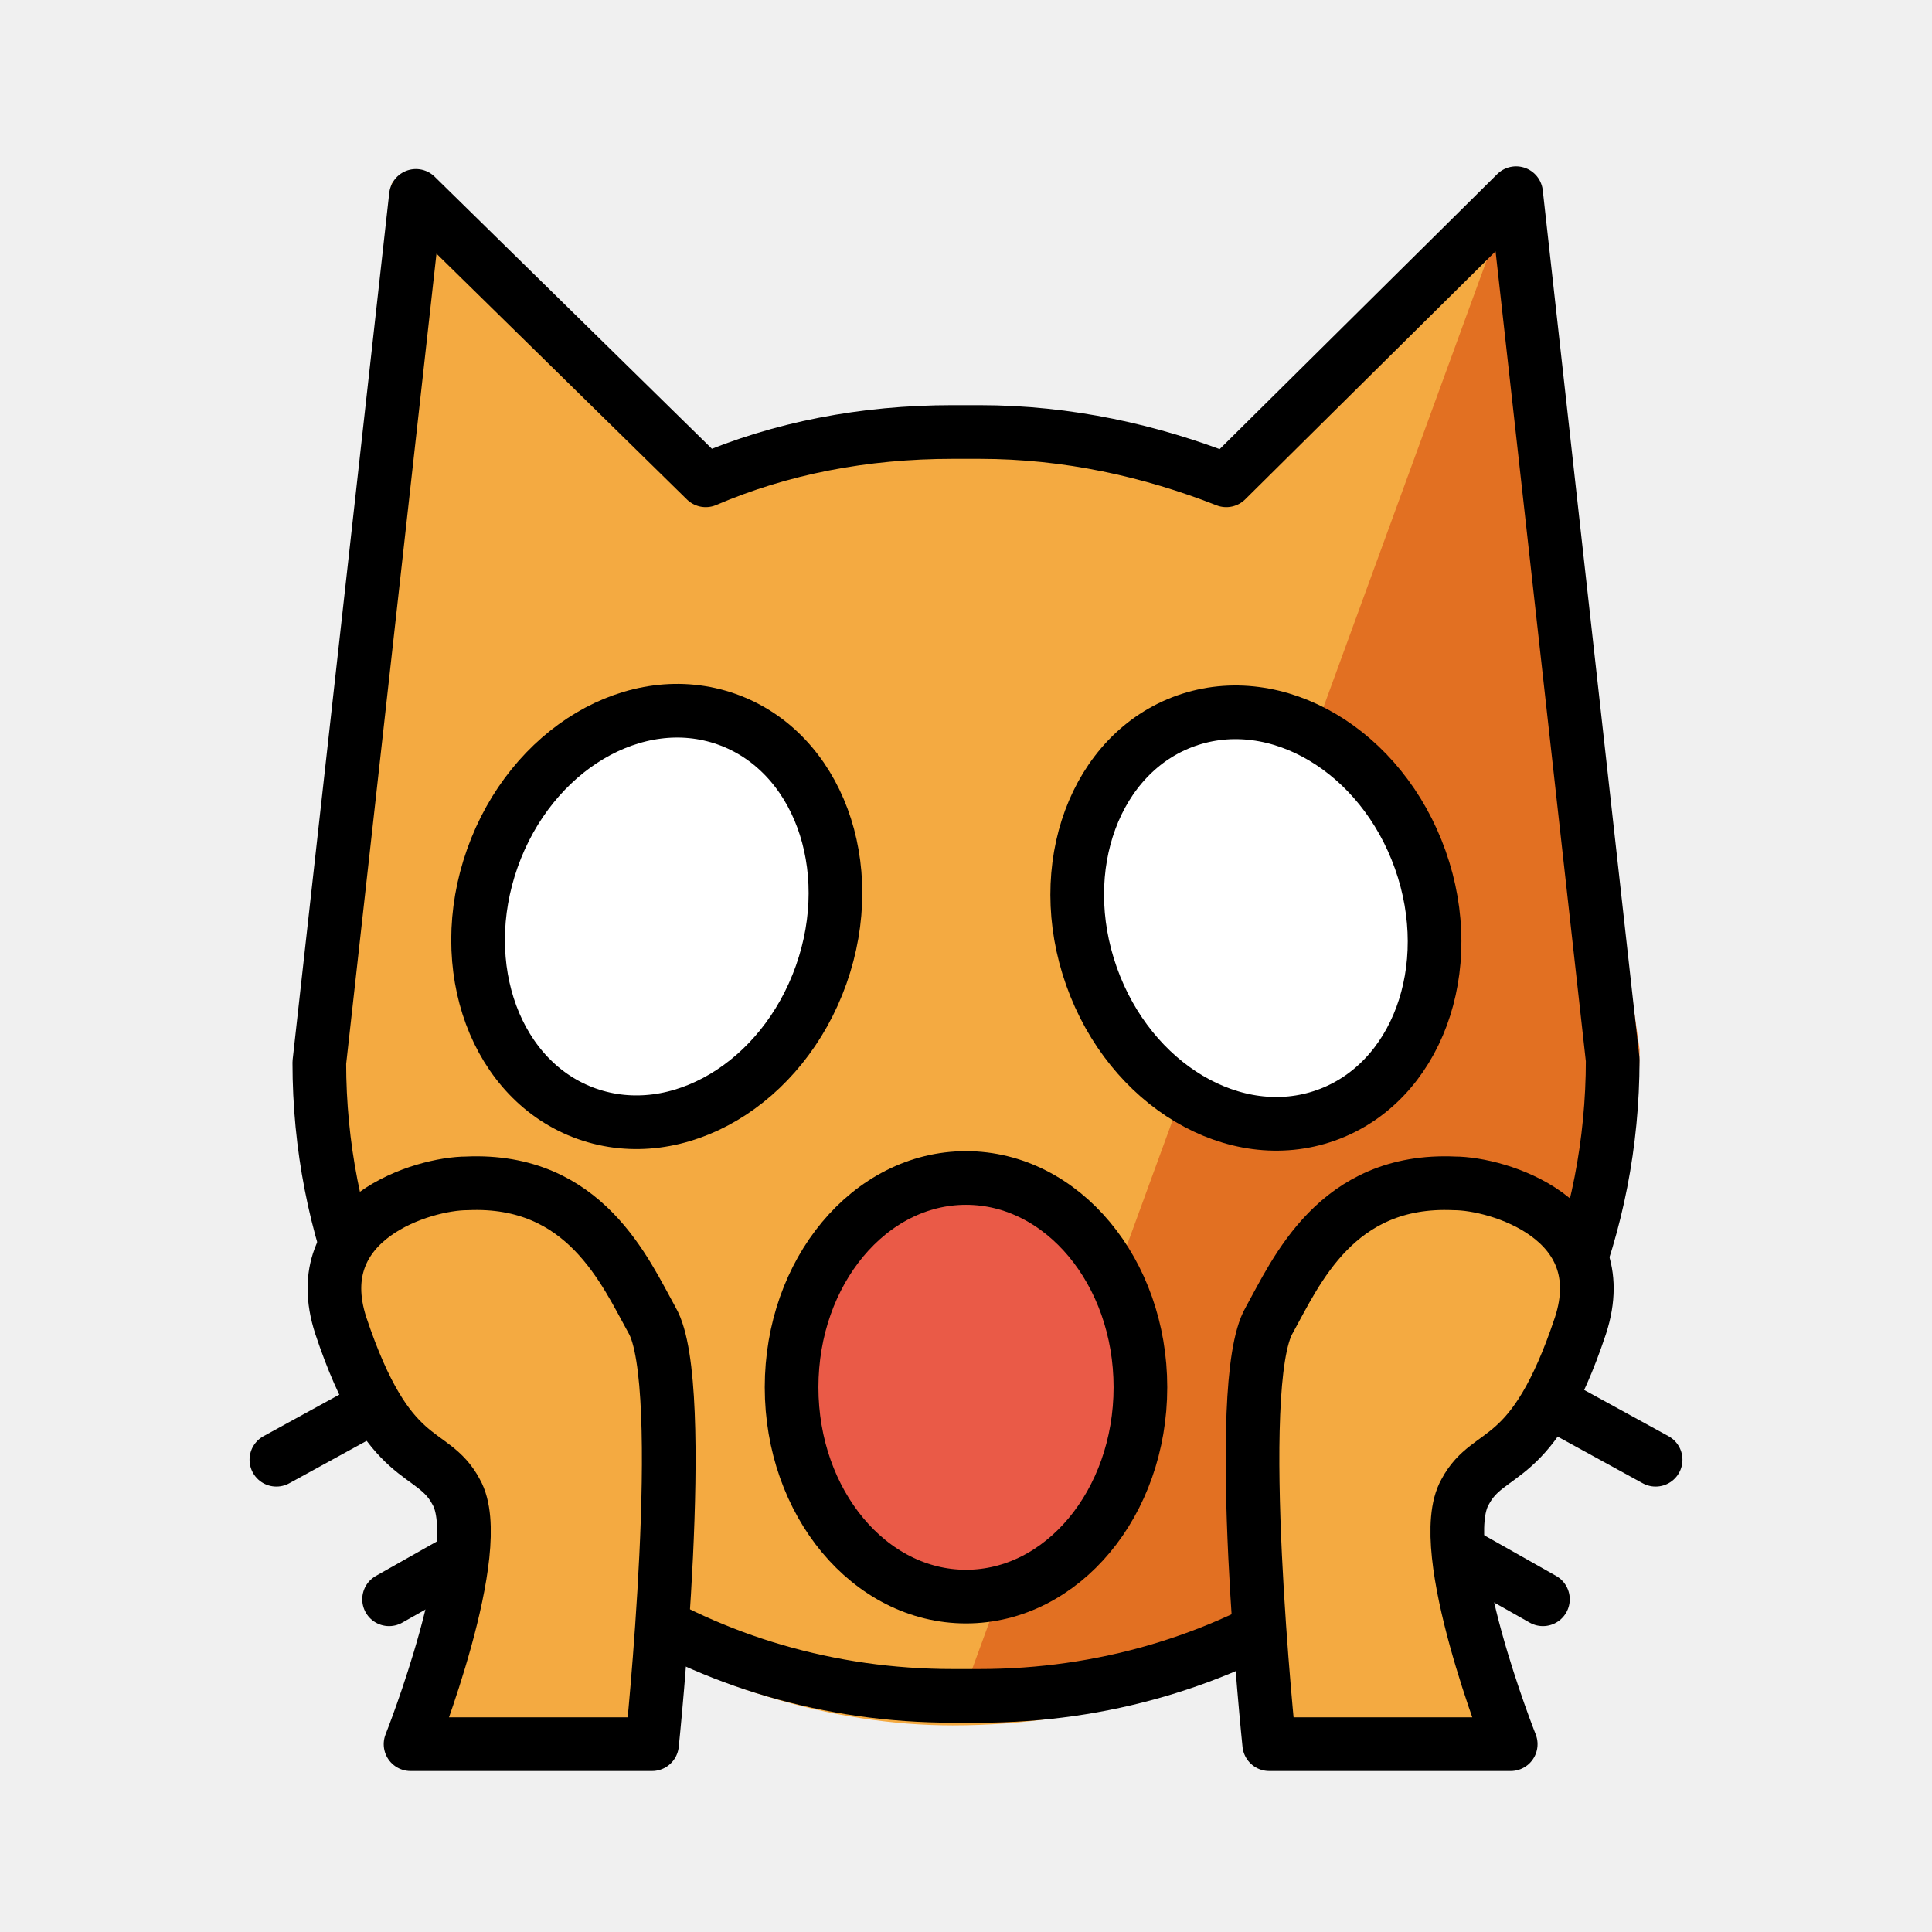
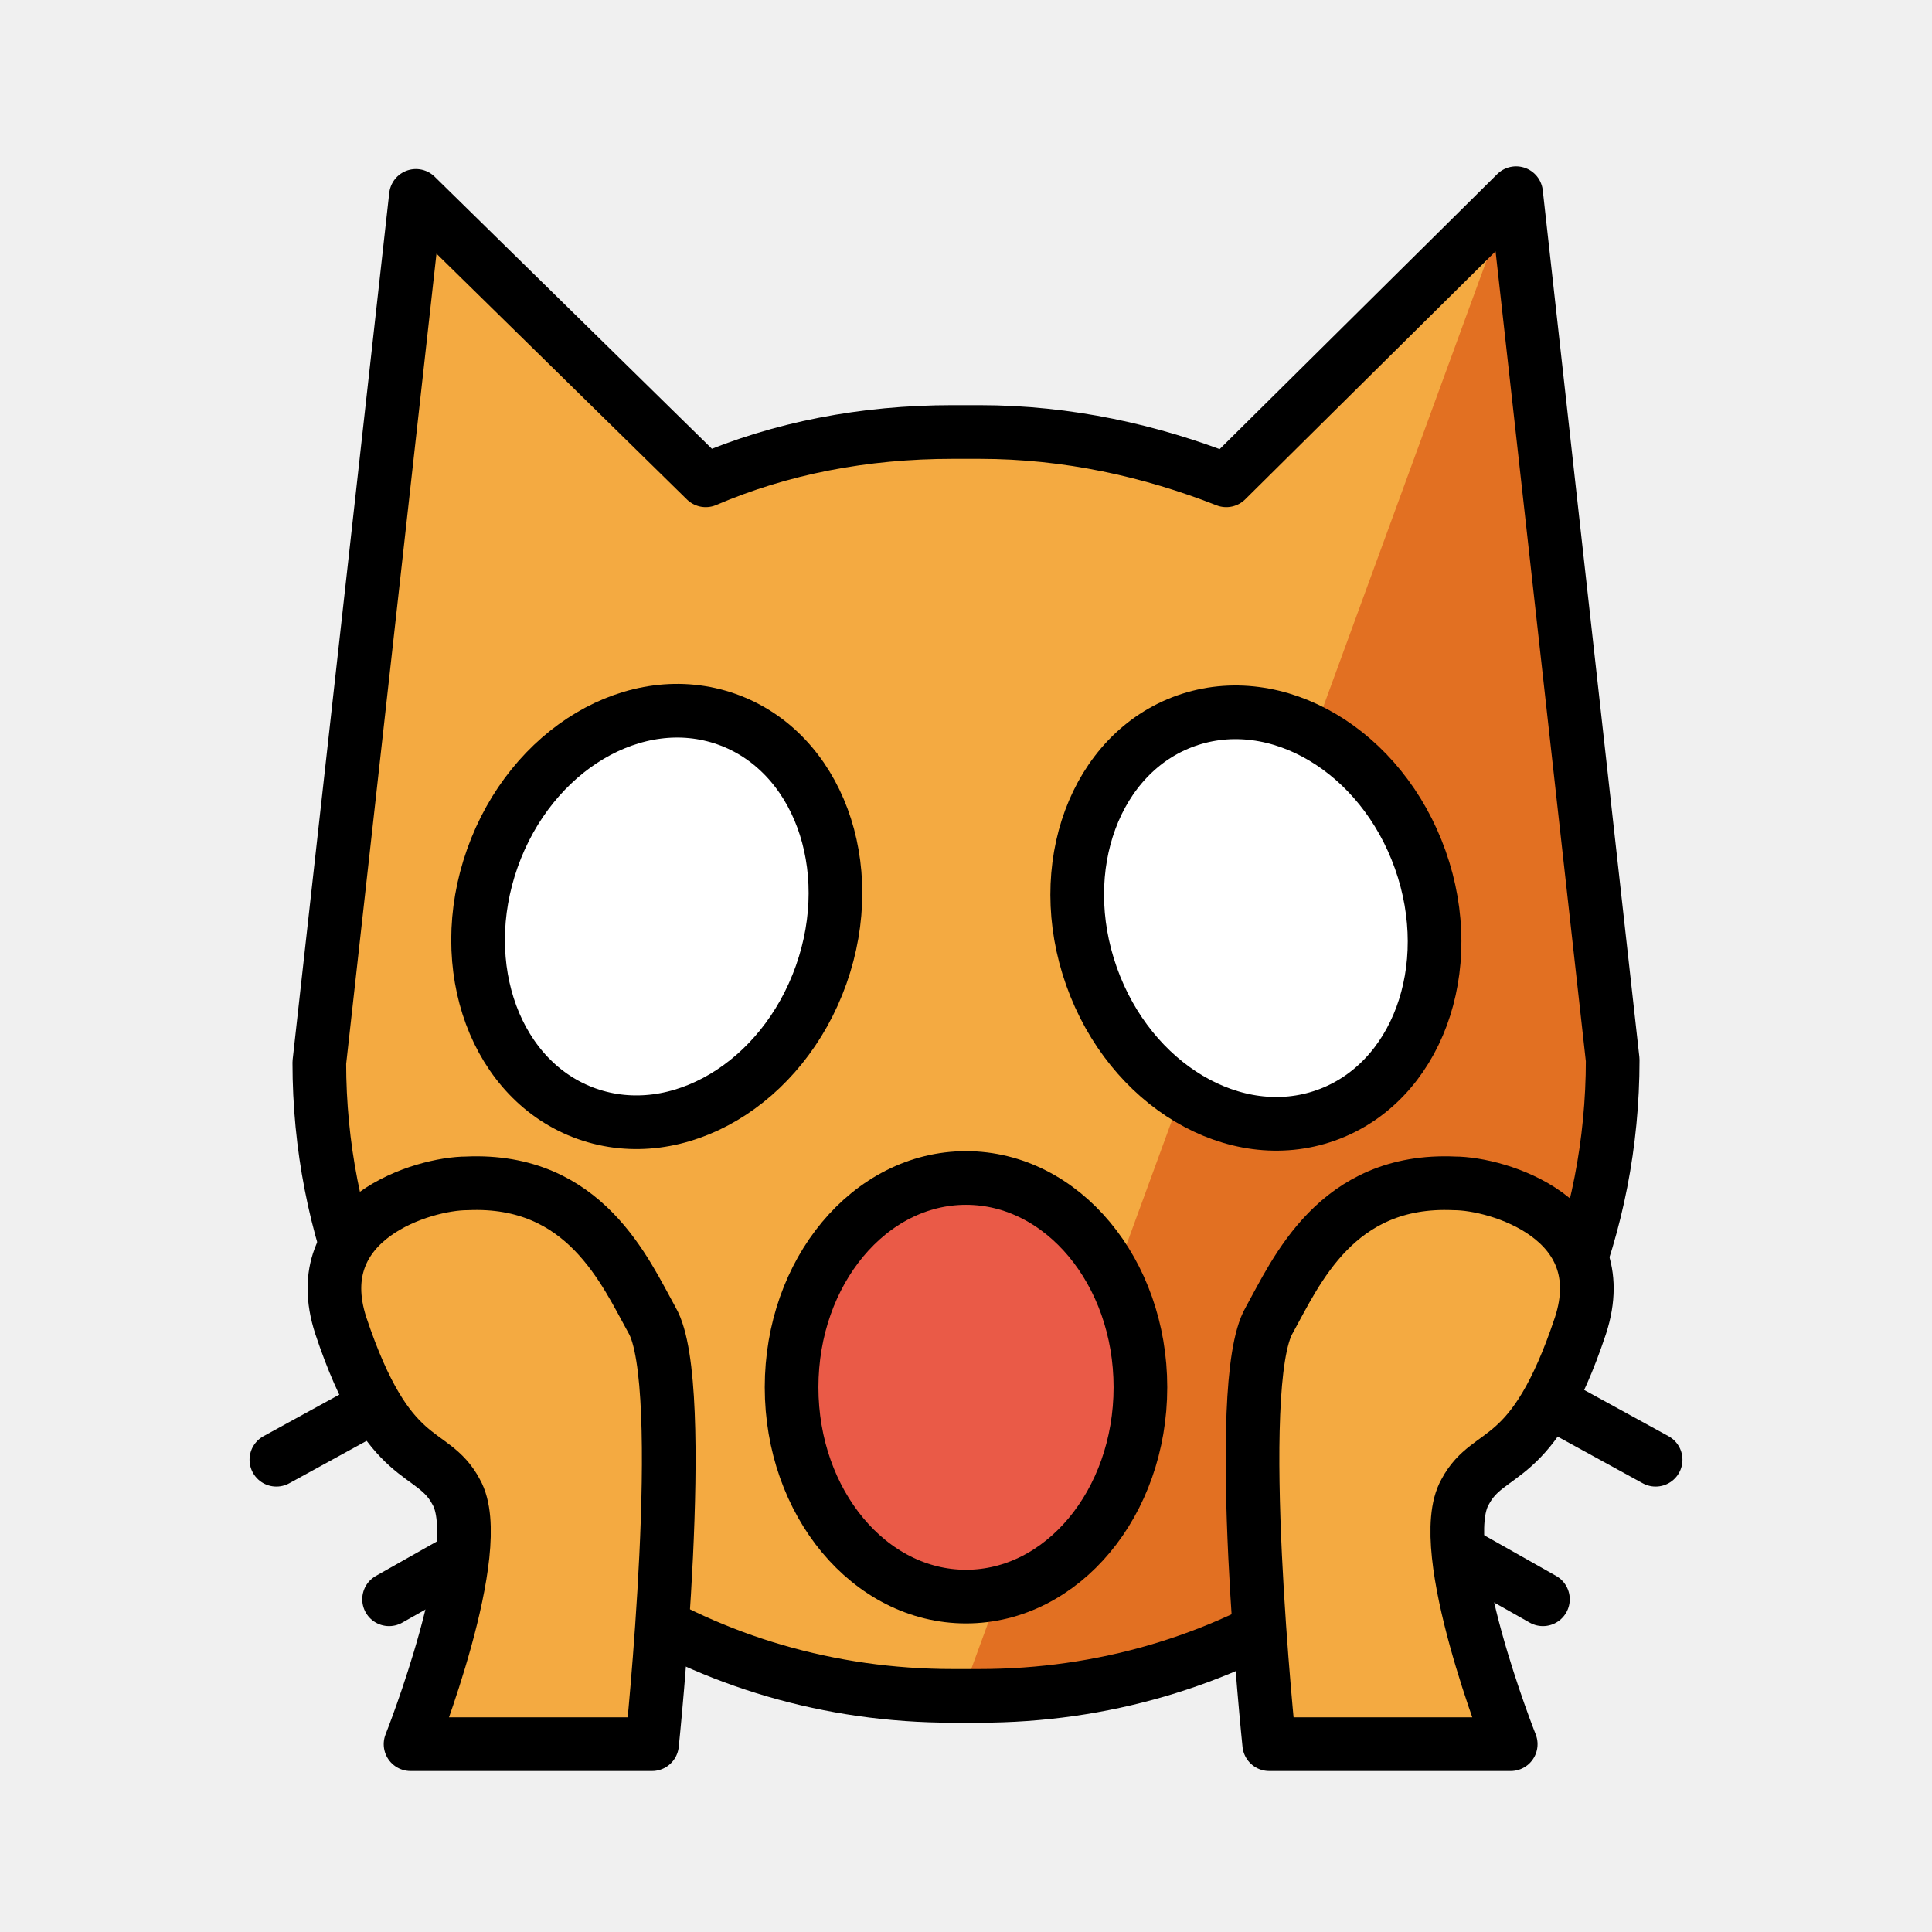
<svg xmlns="http://www.w3.org/2000/svg" version="1.1" id="emoji" x="0px" y="0px" viewBox="0 0 72 72" enable-background="new 0 0 72 72" xml:space="preserve">
  <g id="_xD83D__xDE40__1_">
-     <path fill="#F4AA41" d="M58.4,49.3c-3.5,9-12.5,15-22.9,15c-9,0-19-5.8-22.5-14.8l-0.1-0.3c-1.1-2.8-1.9-6.3-1.9-9.5l3.6-32.9   l11.1,10.9c2.9-1.2,6.1-1.9,9.4-1.9h1c3.3,0,6.5,0.7,9.4,1.9L56.5,6.7l3.7,33.4C60.1,43.4,59.5,46.5,58.4,49.3" />
-     <path fill="#E27022" d="M35.5,64.2c10.5,0.3,20.1-5.9,23.6-14.9l0.1-0.2c1.1-2.8,1.9-6.8,1.9-10L56.5,6.7" />
+     <path fill="#F4AA41" d="M58.4,49.3c-3.5,9-12.5,14.8-22.9,14.8c-9,0-19-5.6-22.5-14.6l-0.1-0.3c-1.1-2.8-0.9-6.3-0.9-9.5l3.6-31.9   l10.1,9.9c2.9-1.2,6.1-1.9,9.4-1.9h1c3.3,0,6.5,0.7,9.4,1.9L56.5,6.7l3.7,33.4C60.1,43.4,59.5,46.5,58.4,49.3" />
+     <path fill="#E27022" d="M35.5,64.1c10.5,0.3,20.1-5.8,23.6-14.8l0.1-0.2c1.1-2.8,0.9-6.8,0.9-10L56.5,6.7" />
    <line fill="none" stroke="#000000" stroke-width="2" stroke-linecap="round" stroke-linejoin="round" stroke-miterlimit="10" x1="61.7" y1="54.4" x2="52.4" y2="49.3" />
    <path fill="none" stroke="#1D1D1B" stroke-width="2" stroke-linecap="round" stroke-linejoin="round" stroke-miterlimit="10" d="   M52.4,47.3" />
    <line fill="none" stroke="#000000" stroke-width="2" stroke-linecap="round" stroke-linejoin="round" stroke-miterlimit="10" x1="57.5" y1="59.6" x2="48.3" y2="54.4" />
    <path fill="none" stroke="#1D1D1B" stroke-width="2" stroke-linecap="round" stroke-linejoin="round" stroke-miterlimit="10" d="   M46.3,55.5" />
    <path fill="none" stroke="#1D1D1B" stroke-width="2" stroke-linecap="round" stroke-linejoin="round" stroke-miterlimit="10" d="   M55.5,60.6" />
    <path fill="none" stroke="#000000" stroke-width="2" stroke-linecap="round" stroke-linejoin="round" stroke-miterlimit="10" d="   M13.6,48.4c-1.1-2.7-1.7-5.7-1.7-8.8l3.6-32.3l10.8,10.6c2.8-1.2,5.9-1.8,9.2-1.8h1c3.3,0,6.4,0.7,9.2,1.8L56.5,7.2l3.6,32.3   c0,3.1-0.6,6.1-1.7,8.8" />
    <path fill="none" stroke="#000000" stroke-width="2" stroke-linecap="round" stroke-linejoin="round" stroke-miterlimit="10" d="   M23,59.6c3.6,2.3,7.9,3.6,12.5,3.6h1c4.6,0,8.9-1.3,12.5-3.6" />
    <line fill="none" stroke="#000000" stroke-width="2" stroke-linecap="round" stroke-linejoin="round" stroke-miterlimit="10" x1="10.3" y1="54.4" x2="19.6" y2="49.3" />
    <path fill="none" stroke="#1D1D1B" stroke-width="2" stroke-linecap="round" stroke-linejoin="round" stroke-miterlimit="10" d="   M19.6,47.3" />
    <path fill="none" stroke="#1D1D1B" stroke-width="2" stroke-linecap="round" stroke-linejoin="round" stroke-miterlimit="10" d="   M10.3,52.4" />
    <line fill="none" stroke="#000000" stroke-width="2" stroke-linecap="round" stroke-linejoin="round" stroke-miterlimit="10" x1="14.5" y1="59.6" x2="23.7" y2="54.4" />
    <path fill="none" stroke="#1D1D1B" stroke-width="2" stroke-linecap="round" stroke-linejoin="round" stroke-miterlimit="10" d="   M25.7,55.5" />
    <path fill="none" stroke="#1D1D1B" stroke-width="2" stroke-linecap="round" stroke-linejoin="round" stroke-miterlimit="10" d="   M16.5,60.6" />
    <ellipse fill="#EA5A47" stroke="#000000" stroke-width="2" stroke-linecap="round" stroke-linejoin="round" stroke-miterlimit="10" cx="36" cy="51.7" rx="6.5" ry="7.8" />
    <ellipse transform="matrix(0.3339 -0.9426 0.9426 0.3339 -15.9417 45.829)" fill="#FFFFFF" stroke="#000000" stroke-width="2" stroke-linecap="round" stroke-linejoin="round" stroke-miterlimit="10" cx="24.5" cy="34.2" rx="7.8" ry="6.5" />
    <ellipse transform="matrix(0.9426 -0.3339 0.3339 0.9426 -8.7295 17.6032)" fill="#FFFFFF" stroke="#000000" stroke-width="2" stroke-linecap="round" stroke-linejoin="round" stroke-miterlimit="10" cx="46.8" cy="34.2" rx="6.5" ry="7.8" />
    <path fill="#F4AA41" stroke="#000000" stroke-width="2" stroke-linecap="round" stroke-linejoin="round" stroke-miterlimit="10" d="   M15.3,65h9c0,0,1.4-13.4,0-15.8c-1-1.8-2.5-5.3-6.9-5.1c-1.6,0-6,1.3-4.7,5.3c1.8,5.4,3.4,4.5,4.3,6.2C18.2,57.7,15.3,65,15.3,65z" />
    <path fill="#F4AA41" stroke="#000000" stroke-width="2" stroke-linecap="round" stroke-linejoin="round" stroke-miterlimit="10" d="   M56.3,65h-9c0,0-1.4-13.4,0-15.8c1-1.8,2.5-5.3,6.9-5.1c1.6,0,6,1.3,4.7,5.3c-1.8,5.4-3.4,4.5-4.3,6.2C53.4,57.7,56.3,65,56.3,65z" />
  </g>
</svg>
